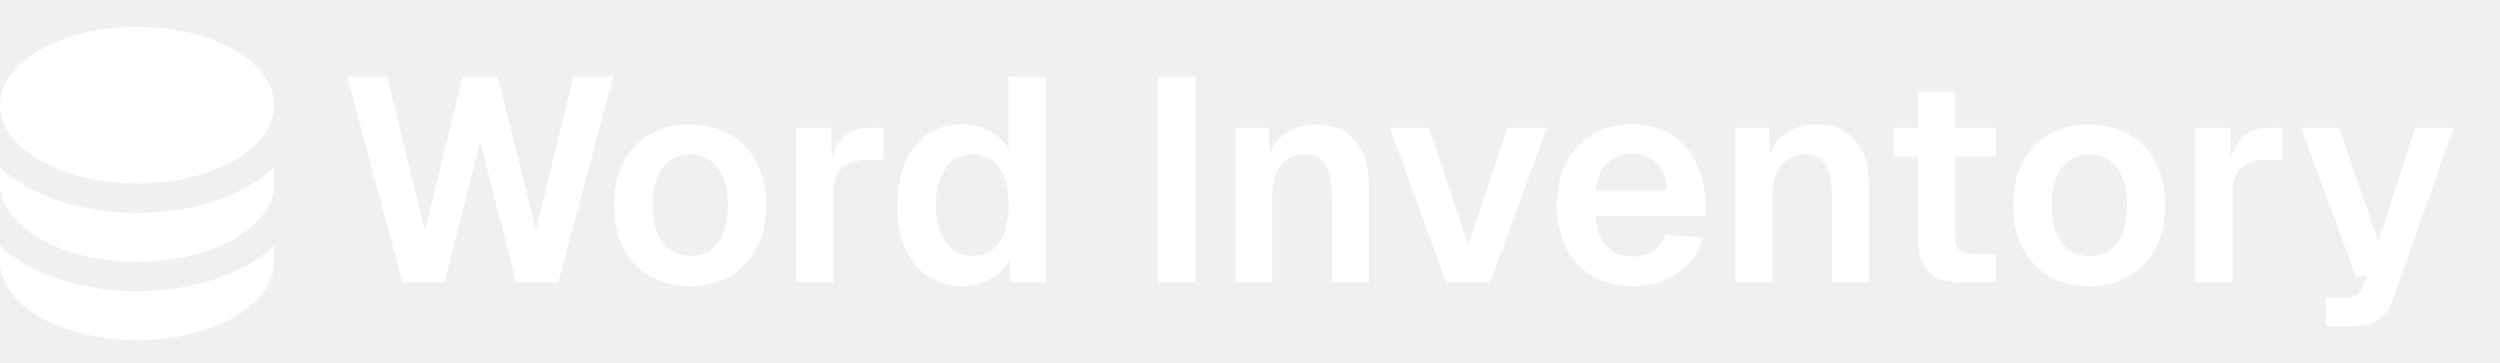
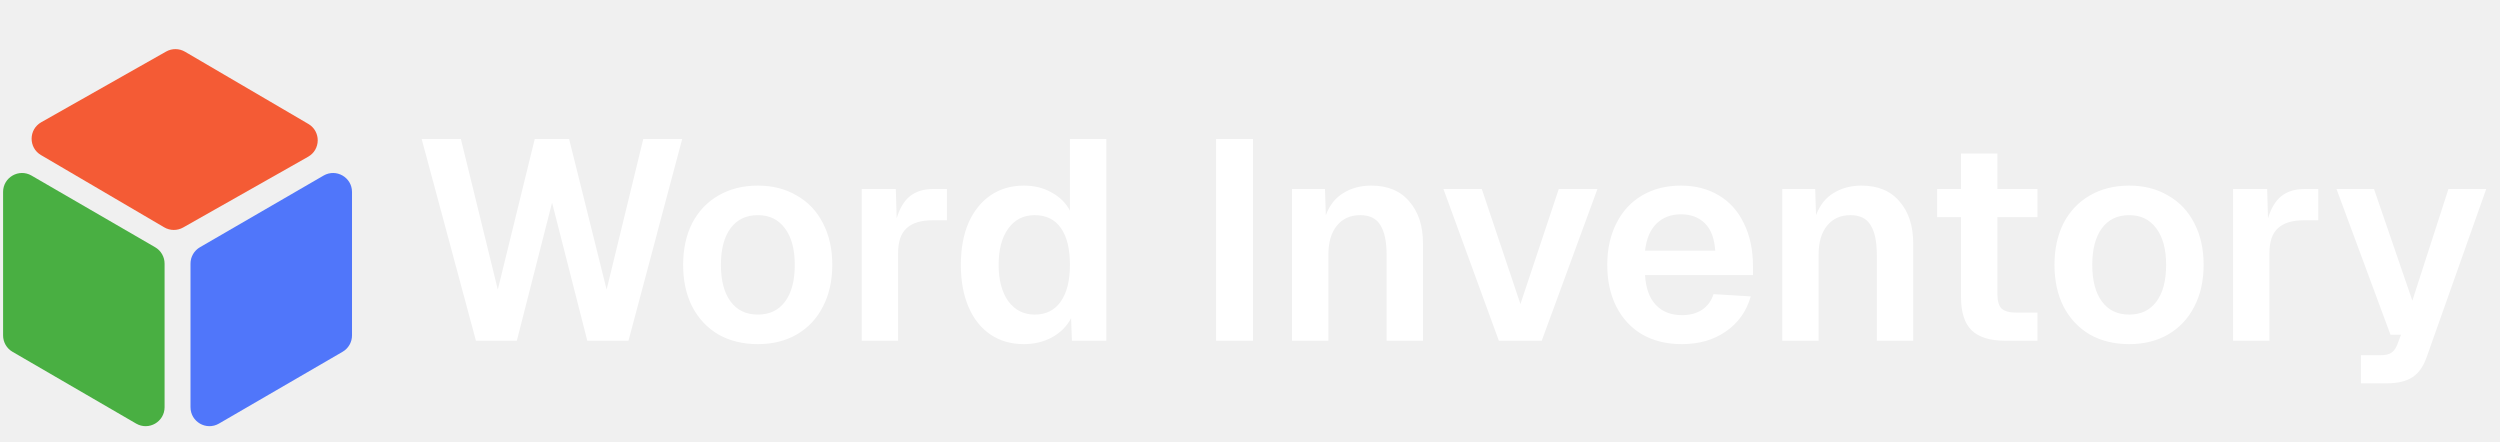
- <svg xmlns="http://www.w3.org/2000/svg" width="345" height="50" viewBox="0 0 345 50" fill="none">
-   <path d="M18.917 25.323C29.365 25.323 37.835 20.483 37.835 14.513C37.835 8.543 29.365 3.703 18.917 3.703C8.47 3.703 0 8.543 0 14.513C0 20.483 8.47 25.323 18.917 25.323Z" fill="white" />
-   <path d="M34.305 25.676C30.165 28.042 24.716 29.377 18.917 29.377C13.119 29.377 7.67 28.042 3.53 25.676C2.277 24.96 1.069 24.1 0 23.101V25.323C0 31.293 8.47 36.133 18.917 36.133C29.365 36.133 37.835 31.293 37.835 25.323V23.101C36.766 24.1 35.558 24.96 34.305 25.676Z" fill="white" />
-   <path d="M0 33.911V36.133C0 42.103 8.47 46.943 18.917 46.943C29.365 46.943 37.835 42.103 37.835 36.133V33.911C36.766 34.91 35.558 35.77 34.305 36.486C30.165 38.852 24.716 40.187 18.917 40.187C13.119 40.187 7.67 38.852 3.53 36.486C2.277 35.77 1.069 34.91 0 33.911Z" fill="white" />
-   <path d="M47.92 10.6H53.44L58.64 31.8L63.84 10.6H68.68L73.96 31.8L79.12 10.6H84.6L77.04 39H71.24L66.28 19.56L61.32 39H55.56L47.92 10.6ZM95.254 39.48C93.147 39.48 91.294 39.027 89.694 38.12C88.12 37.187 86.894 35.88 86.014 34.2C85.16 32.52 84.734 30.56 84.734 28.32C84.734 26.08 85.16 24.12 86.014 22.44C86.894 20.76 88.12 19.467 89.694 18.56C91.294 17.627 93.147 17.16 95.254 17.16C97.334 17.16 99.16 17.627 100.734 18.56C102.334 19.467 103.56 20.76 104.414 22.44C105.294 24.12 105.734 26.08 105.734 28.32C105.734 30.56 105.294 32.52 104.414 34.2C103.56 35.88 102.334 37.187 100.734 38.12C99.16 39.027 97.334 39.48 95.254 39.48ZM95.254 35.32C96.907 35.32 98.187 34.707 99.094 33.48C100 32.253 100.454 30.533 100.454 28.32C100.454 26.107 99.987 24.387 99.054 23.16C98.147 21.933 96.88 21.32 95.254 21.32C93.6 21.32 92.32 21.933 91.414 23.16C90.507 24.387 90.054 26.107 90.054 28.32C90.054 30.533 90.507 32.253 91.414 33.48C92.32 34.707 93.6 35.32 95.254 35.32ZM109.878 17.64H114.678L114.798 21.76C115.225 20.347 115.851 19.307 116.678 18.64C117.531 17.973 118.611 17.64 119.918 17.64H121.878V22.04H119.878C118.225 22.04 116.998 22.413 116.198 23.16C115.398 23.88 114.998 25.053 114.998 26.68V39H109.878V17.64ZM132.715 39.48C130.902 39.48 129.329 39.027 127.995 38.12C126.662 37.213 125.635 35.92 124.915 34.24C124.195 32.56 123.835 30.587 123.835 28.32C123.835 26.053 124.195 24.08 124.915 22.4C125.662 20.72 126.702 19.427 128.035 18.52C129.369 17.613 130.929 17.16 132.715 17.16C134.182 17.16 135.475 17.48 136.595 18.12C137.742 18.733 138.609 19.587 139.195 20.68V10.6H144.315V39H139.475L139.355 35.84C138.742 36.987 137.849 37.88 136.675 38.52C135.502 39.16 134.182 39.48 132.715 39.48ZM134.235 35.32C135.809 35.32 137.022 34.72 137.875 33.52C138.755 32.293 139.195 30.56 139.195 28.32C139.195 26.053 138.769 24.32 137.915 23.12C137.062 21.92 135.835 21.32 134.235 21.32C132.662 21.32 131.422 21.947 130.515 23.2C129.609 24.453 129.155 26.16 129.155 28.32C129.155 30.453 129.609 32.16 130.515 33.44C131.449 34.693 132.689 35.32 134.235 35.32ZM159.77 10.6H164.97V39H159.77V10.6ZM170.464 17.64H175.104L175.224 21.32C175.757 19.907 176.584 18.867 177.704 18.2C178.824 17.507 180.131 17.16 181.624 17.16C183.944 17.16 185.731 17.907 186.984 19.4C188.264 20.867 188.904 22.827 188.904 25.28V39H183.784V26.92C183.784 25.053 183.491 23.653 182.904 22.72C182.344 21.787 181.397 21.32 180.064 21.32C178.677 21.32 177.584 21.813 176.784 22.8C175.984 23.76 175.584 25.133 175.584 26.92V39H170.464V17.64ZM191.786 17.64H197.186L202.626 33.84L208.026 17.64H213.466L205.626 39H199.586L191.786 17.64ZM225.331 39.48C223.224 39.48 221.371 39.027 219.771 38.12C218.198 37.187 216.984 35.88 216.131 34.2C215.278 32.52 214.851 30.56 214.851 28.32C214.851 26.107 215.278 24.16 216.131 22.48C216.984 20.773 218.184 19.467 219.731 18.56C221.304 17.627 223.131 17.16 225.211 17.16C227.238 17.16 229.011 17.613 230.531 18.52C232.078 19.427 233.264 20.747 234.091 22.48C234.944 24.187 235.371 26.227 235.371 28.6V29.76H220.171C220.278 31.6 220.784 33 221.691 33.96C222.598 34.92 223.824 35.4 225.371 35.4C226.491 35.4 227.438 35.147 228.211 34.64C228.984 34.107 229.518 33.373 229.811 32.44L235.051 32.76C234.464 34.84 233.304 36.48 231.571 37.68C229.864 38.88 227.784 39.48 225.331 39.48ZM230.051 26.32C229.944 24.613 229.464 23.333 228.611 22.48C227.758 21.627 226.624 21.2 225.211 21.2C223.824 21.2 222.678 21.64 221.771 22.52C220.891 23.4 220.358 24.667 220.171 26.32H230.051ZM239.488 17.64H244.128L244.248 21.32C244.781 19.907 245.608 18.867 246.728 18.2C247.848 17.507 249.154 17.16 250.648 17.16C252.968 17.16 254.754 17.907 256.008 19.4C257.288 20.867 257.928 22.827 257.928 25.28V39H252.808V26.92C252.808 25.053 252.514 23.653 251.928 22.72C251.368 21.787 250.421 21.32 249.088 21.32C247.701 21.32 246.608 21.813 245.808 22.8C245.008 23.76 244.608 25.133 244.608 26.92V39H239.488V17.64ZM270.86 39C268.727 39 267.153 38.507 266.14 37.52C265.153 36.533 264.66 34.987 264.66 32.88V21.6H261.3V17.64H264.66V12.64H269.78V17.64H275.42V21.6H269.78V32.4C269.78 33.387 269.98 34.08 270.38 34.48C270.807 34.853 271.487 35.04 272.42 35.04H275.42V39H270.86ZM288.34 39.48C286.233 39.48 284.38 39.027 282.78 38.12C281.206 37.187 279.98 35.88 279.1 34.2C278.246 32.52 277.82 30.56 277.82 28.32C277.82 26.08 278.246 24.12 279.1 22.44C279.98 20.76 281.206 19.467 282.78 18.56C284.38 17.627 286.233 17.16 288.34 17.16C290.42 17.16 292.246 17.627 293.82 18.56C295.42 19.467 296.646 20.76 297.5 22.44C298.38 24.12 298.82 26.08 298.82 28.32C298.82 30.56 298.38 32.52 297.5 34.2C296.646 35.88 295.42 37.187 293.82 38.12C292.246 39.027 290.42 39.48 288.34 39.48ZM288.34 35.32C289.993 35.32 291.273 34.707 292.18 33.48C293.086 32.253 293.54 30.533 293.54 28.32C293.54 26.107 293.073 24.387 292.14 23.16C291.233 21.933 289.966 21.32 288.34 21.32C286.686 21.32 285.406 21.933 284.5 23.16C283.593 24.387 283.14 26.107 283.14 28.32C283.14 30.533 283.593 32.253 284.5 33.48C285.406 34.707 286.686 35.32 288.34 35.32ZM302.964 17.64H307.764L307.884 21.76C308.311 20.347 308.937 19.307 309.764 18.64C310.617 17.973 311.697 17.64 313.004 17.64H314.964V22.04H312.964C311.311 22.04 310.084 22.413 309.284 23.16C308.484 23.88 308.084 25.053 308.084 26.68V39H302.964V17.64ZM320.968 41.04H323.688C324.382 41.04 324.888 40.933 325.208 40.72C325.555 40.507 325.835 40.147 326.048 39.64L326.608 38.16H325.128L317.528 17.64H322.808L328.208 33.36L333.288 17.64H338.608L330.248 41.24C329.795 42.573 329.128 43.533 328.248 44.12C327.368 44.707 326.155 45 324.608 45H320.968V41.04Z" fill="white" />
+ <svg xmlns="http://www.w3.org/2000/svg" width="396" height="70" viewBox="0 0 396 70" fill="none">
+   <path opacity="0.95" d="M31.671 39.162C30.746 39.698 30.176 40.687 30.176 41.757V64.502C30.176 66.815 32.682 68.258 34.682 67.096L54.264 55.725C55.189 55.189 55.758 54.2 55.758 53.131V30.406C55.758 28.094 53.253 26.651 51.253 27.811L31.671 39.162Z" fill="#4870FB" />
+   <path opacity="0.95" d="M26.016 36.012C26.939 36.553 28.08 36.562 29.011 36.035L48.805 24.83C50.818 23.691 50.839 20.799 48.843 19.631L29.301 8.191C28.378 7.651 27.238 7.643 26.307 8.169L6.531 19.364C4.519 20.503 4.497 23.393 6.491 24.563L26.016 36.012Z" fill="#F4542C" />
+   <path d="M24.575 39.162C25.5 39.698 26.07 40.687 26.07 41.757V64.502C26.07 66.815 23.564 68.258 21.564 67.096L1.982 55.725C1.057 55.189 0.488 54.2 0.488 53.131V30.406C0.488 28.094 2.993 26.651 4.993 27.811L24.575 39.162Z" fill="#49AF42" />
+   <path d="M66.793 22.02H73.003L78.853 45.87L84.703 22.02H90.148L96.088 45.87L101.893 22.02H108.058L99.553 53.97H93.028L87.448 32.1L81.868 53.97H75.388L66.793 22.02ZM120.043 54.51C117.673 54.51 115.588 54 113.788 52.98C112.018 51.93 110.638 50.46 109.648 48.57C108.688 46.68 108.208 44.475 108.208 41.955C108.208 39.435 108.688 37.23 109.648 35.34C110.638 33.45 112.018 31.995 113.788 30.975C115.588 29.925 117.673 29.4 120.043 29.4C122.383 29.4 124.438 29.925 126.208 30.975C128.008 31.995 129.388 33.45 130.348 35.34C131.338 37.23 131.833 39.435 131.833 41.955C131.833 44.475 131.338 46.68 130.348 48.57C129.388 50.46 128.008 51.93 126.208 52.98C124.438 54 122.383 54.51 120.043 54.51ZM120.043 49.83C121.903 49.83 123.343 49.14 124.363 47.76C125.383 46.38 125.893 44.445 125.893 41.955C125.893 39.465 125.368 37.53 124.318 36.15C123.298 34.77 121.873 34.08 120.043 34.08C118.183 34.08 116.743 34.77 115.723 36.15C114.703 37.53 114.193 39.465 114.193 41.955C114.193 44.445 114.703 46.38 115.723 47.76C116.743 49.14 118.183 49.83 120.043 49.83ZM136.496 29.94H141.896L142.031 34.575C142.511 32.985 143.216 31.815 144.146 31.065C145.106 30.315 146.321 29.94 147.791 29.94H149.996V34.89H147.746C145.886 34.89 144.506 35.31 143.606 36.15C142.706 36.96 142.256 38.28 142.256 40.11V53.97H136.496V29.94ZM162.188 54.51C160.148 54.51 158.378 54 156.878 52.98C155.378 51.96 154.223 50.505 153.413 48.615C152.603 46.725 152.198 44.505 152.198 41.955C152.198 39.405 152.603 37.185 153.413 35.295C154.253 33.405 155.423 31.95 156.923 30.93C158.423 29.91 160.178 29.4 162.188 29.4C163.838 29.4 165.293 29.76 166.553 30.48C167.843 31.17 168.818 32.13 169.478 33.36V22.02H175.238V53.97H169.793L169.658 50.415C168.968 51.705 167.963 52.71 166.643 53.43C165.323 54.15 163.838 54.51 162.188 54.51ZM163.898 49.83C165.668 49.83 167.033 49.155 167.993 47.805C168.983 46.425 169.478 44.475 169.478 41.955C169.478 39.405 168.998 37.455 168.038 36.105C167.078 34.755 165.698 34.08 163.898 34.08C162.128 34.08 160.733 34.785 159.713 36.195C158.693 37.605 158.183 39.525 158.183 41.955C158.183 44.355 158.693 46.275 159.713 47.715C160.763 49.125 162.158 49.83 163.898 49.83ZM192.624 22.02H198.474V53.97H192.624V22.02ZM204.655 29.94H209.875L210.01 34.08C210.61 32.49 211.54 31.32 212.8 30.57C214.06 29.79 215.53 29.4 217.21 29.4C219.82 29.4 221.83 30.24 223.24 31.92C224.68 33.57 225.4 35.775 225.4 38.535V53.97H219.64V40.38C219.64 38.28 219.31 36.705 218.65 35.655C218.02 34.605 216.955 34.08 215.455 34.08C213.895 34.08 212.665 34.635 211.765 35.745C210.865 36.825 210.415 38.37 210.415 40.38V53.97H204.655V29.94ZM228.642 29.94H234.717L240.837 48.165L246.912 29.94H253.032L244.212 53.97H237.417L228.642 29.94ZM266.38 54.51C264.01 54.51 261.925 54 260.125 52.98C258.355 51.93 256.99 50.46 256.03 48.57C255.07 46.68 254.59 44.475 254.59 41.955C254.59 39.465 255.07 37.275 256.03 35.385C256.99 33.465 258.34 31.995 260.08 30.975C261.85 29.925 263.905 29.4 266.245 29.4C268.525 29.4 270.52 29.91 272.23 30.93C273.97 31.95 275.305 33.435 276.235 35.385C277.195 37.305 277.675 39.6 277.675 42.27V43.575H260.575C260.695 45.645 261.265 47.22 262.285 48.3C263.305 49.38 264.685 49.92 266.425 49.92C267.685 49.92 268.75 49.635 269.62 49.065C270.49 48.465 271.09 47.64 271.42 46.59L277.315 46.95C276.655 49.29 275.35 51.135 273.4 52.485C271.48 53.835 269.14 54.51 266.38 54.51ZM271.69 39.705C271.57 37.785 271.03 36.345 270.07 35.385C269.11 34.425 267.835 33.945 266.245 33.945C264.685 33.945 263.395 34.44 262.375 35.43C261.385 36.42 260.785 37.845 260.575 39.705H271.69ZM282.306 29.94H287.526L287.661 34.08C288.261 32.49 289.191 31.32 290.451 30.57C291.711 29.79 293.181 29.4 294.861 29.4C297.471 29.4 299.481 30.24 300.891 31.92C302.331 33.57 303.051 35.775 303.051 38.535V53.97H297.291V40.38C297.291 38.28 296.961 36.705 296.301 35.655C295.671 34.605 294.606 34.08 293.106 34.08C291.546 34.08 290.316 34.635 289.416 35.745C288.516 36.825 288.066 38.37 288.066 40.38V53.97H282.306V29.94ZM317.6 53.97C315.2 53.97 313.43 53.415 312.29 52.305C311.18 51.195 310.625 49.455 310.625 47.085V34.395H306.845V29.94H310.625V24.315H316.385V29.94H322.73V34.395H316.385V46.545C316.385 47.655 316.61 48.435 317.06 48.885C317.54 49.305 318.305 49.515 319.355 49.515H322.73V53.97H317.6ZM337.265 54.51C334.895 54.51 332.81 54 331.01 52.98C329.24 51.93 327.86 50.46 326.87 48.57C325.91 46.68 325.43 44.475 325.43 41.955C325.43 39.435 325.91 37.23 326.87 35.34C327.86 33.45 329.24 31.995 331.01 30.975C332.81 29.925 334.895 29.4 337.265 29.4C339.605 29.4 341.66 29.925 343.43 30.975C345.23 31.995 346.61 33.45 347.57 35.34C348.56 37.23 349.055 39.435 349.055 41.955C349.055 44.475 348.56 46.68 347.57 48.57C346.61 50.46 345.23 51.93 343.43 52.98C341.66 54 339.605 54.51 337.265 54.51ZM337.265 49.83C339.125 49.83 340.565 49.14 341.585 47.76C342.605 46.38 343.115 44.445 343.115 41.955C343.115 39.465 342.59 37.53 341.54 36.15C340.52 34.77 339.095 34.08 337.265 34.08C335.405 34.08 333.965 34.77 332.945 36.15C331.925 37.53 331.415 39.465 331.415 41.955C331.415 44.445 331.925 46.38 332.945 47.76C333.965 49.14 335.405 49.83 337.265 49.83ZM353.717 29.94H359.117L359.252 34.575C359.732 32.985 360.437 31.815 361.367 31.065C362.327 30.315 363.542 29.94 365.012 29.94H367.217V34.89H364.967C363.107 34.89 361.727 35.31 360.827 36.15C359.927 36.96 359.477 38.28 359.477 40.11V53.97H353.717V29.94ZM373.972 56.265H377.032C377.812 56.265 378.382 56.145 378.742 55.905C379.132 55.665 379.447 55.26 379.687 54.69L380.317 53.025H378.652L370.102 29.94H376.042L382.117 47.625L387.832 29.94H393.817L384.412 56.49C383.902 57.99 383.152 59.07 382.162 59.73C381.172 60.39 379.807 60.72 378.067 60.72H373.972V56.265Z" fill="white" />
</svg>
